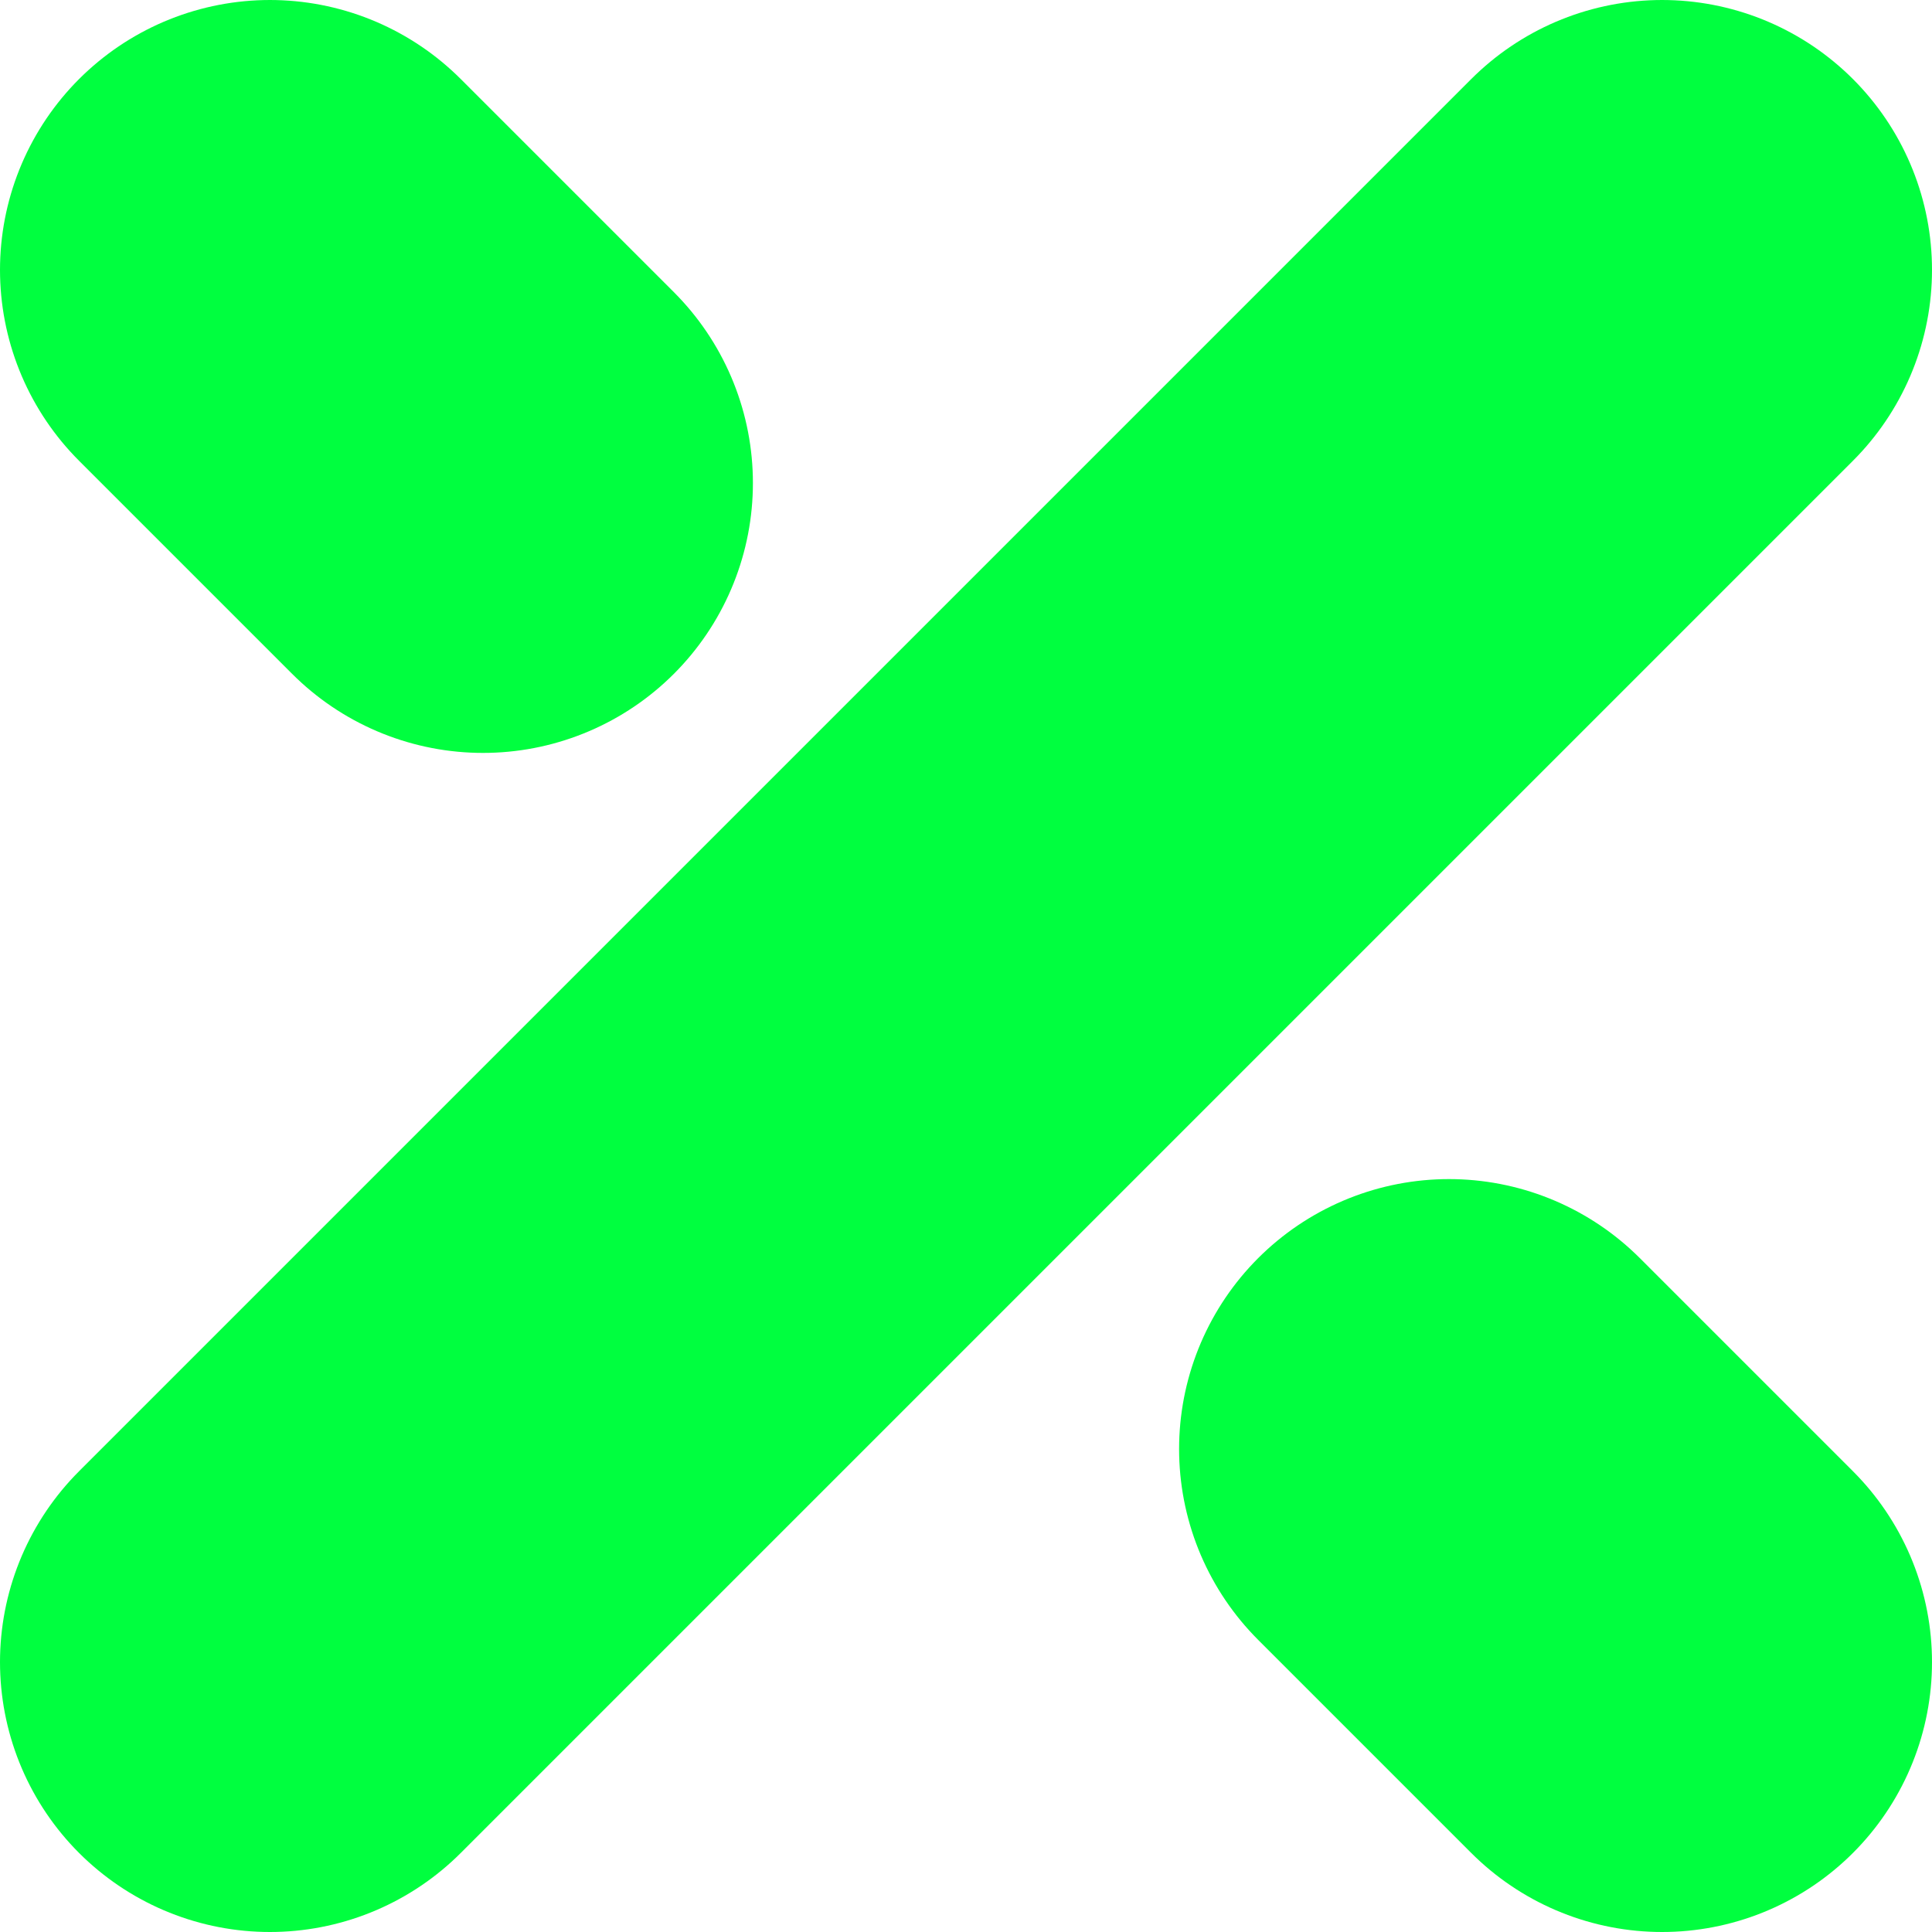
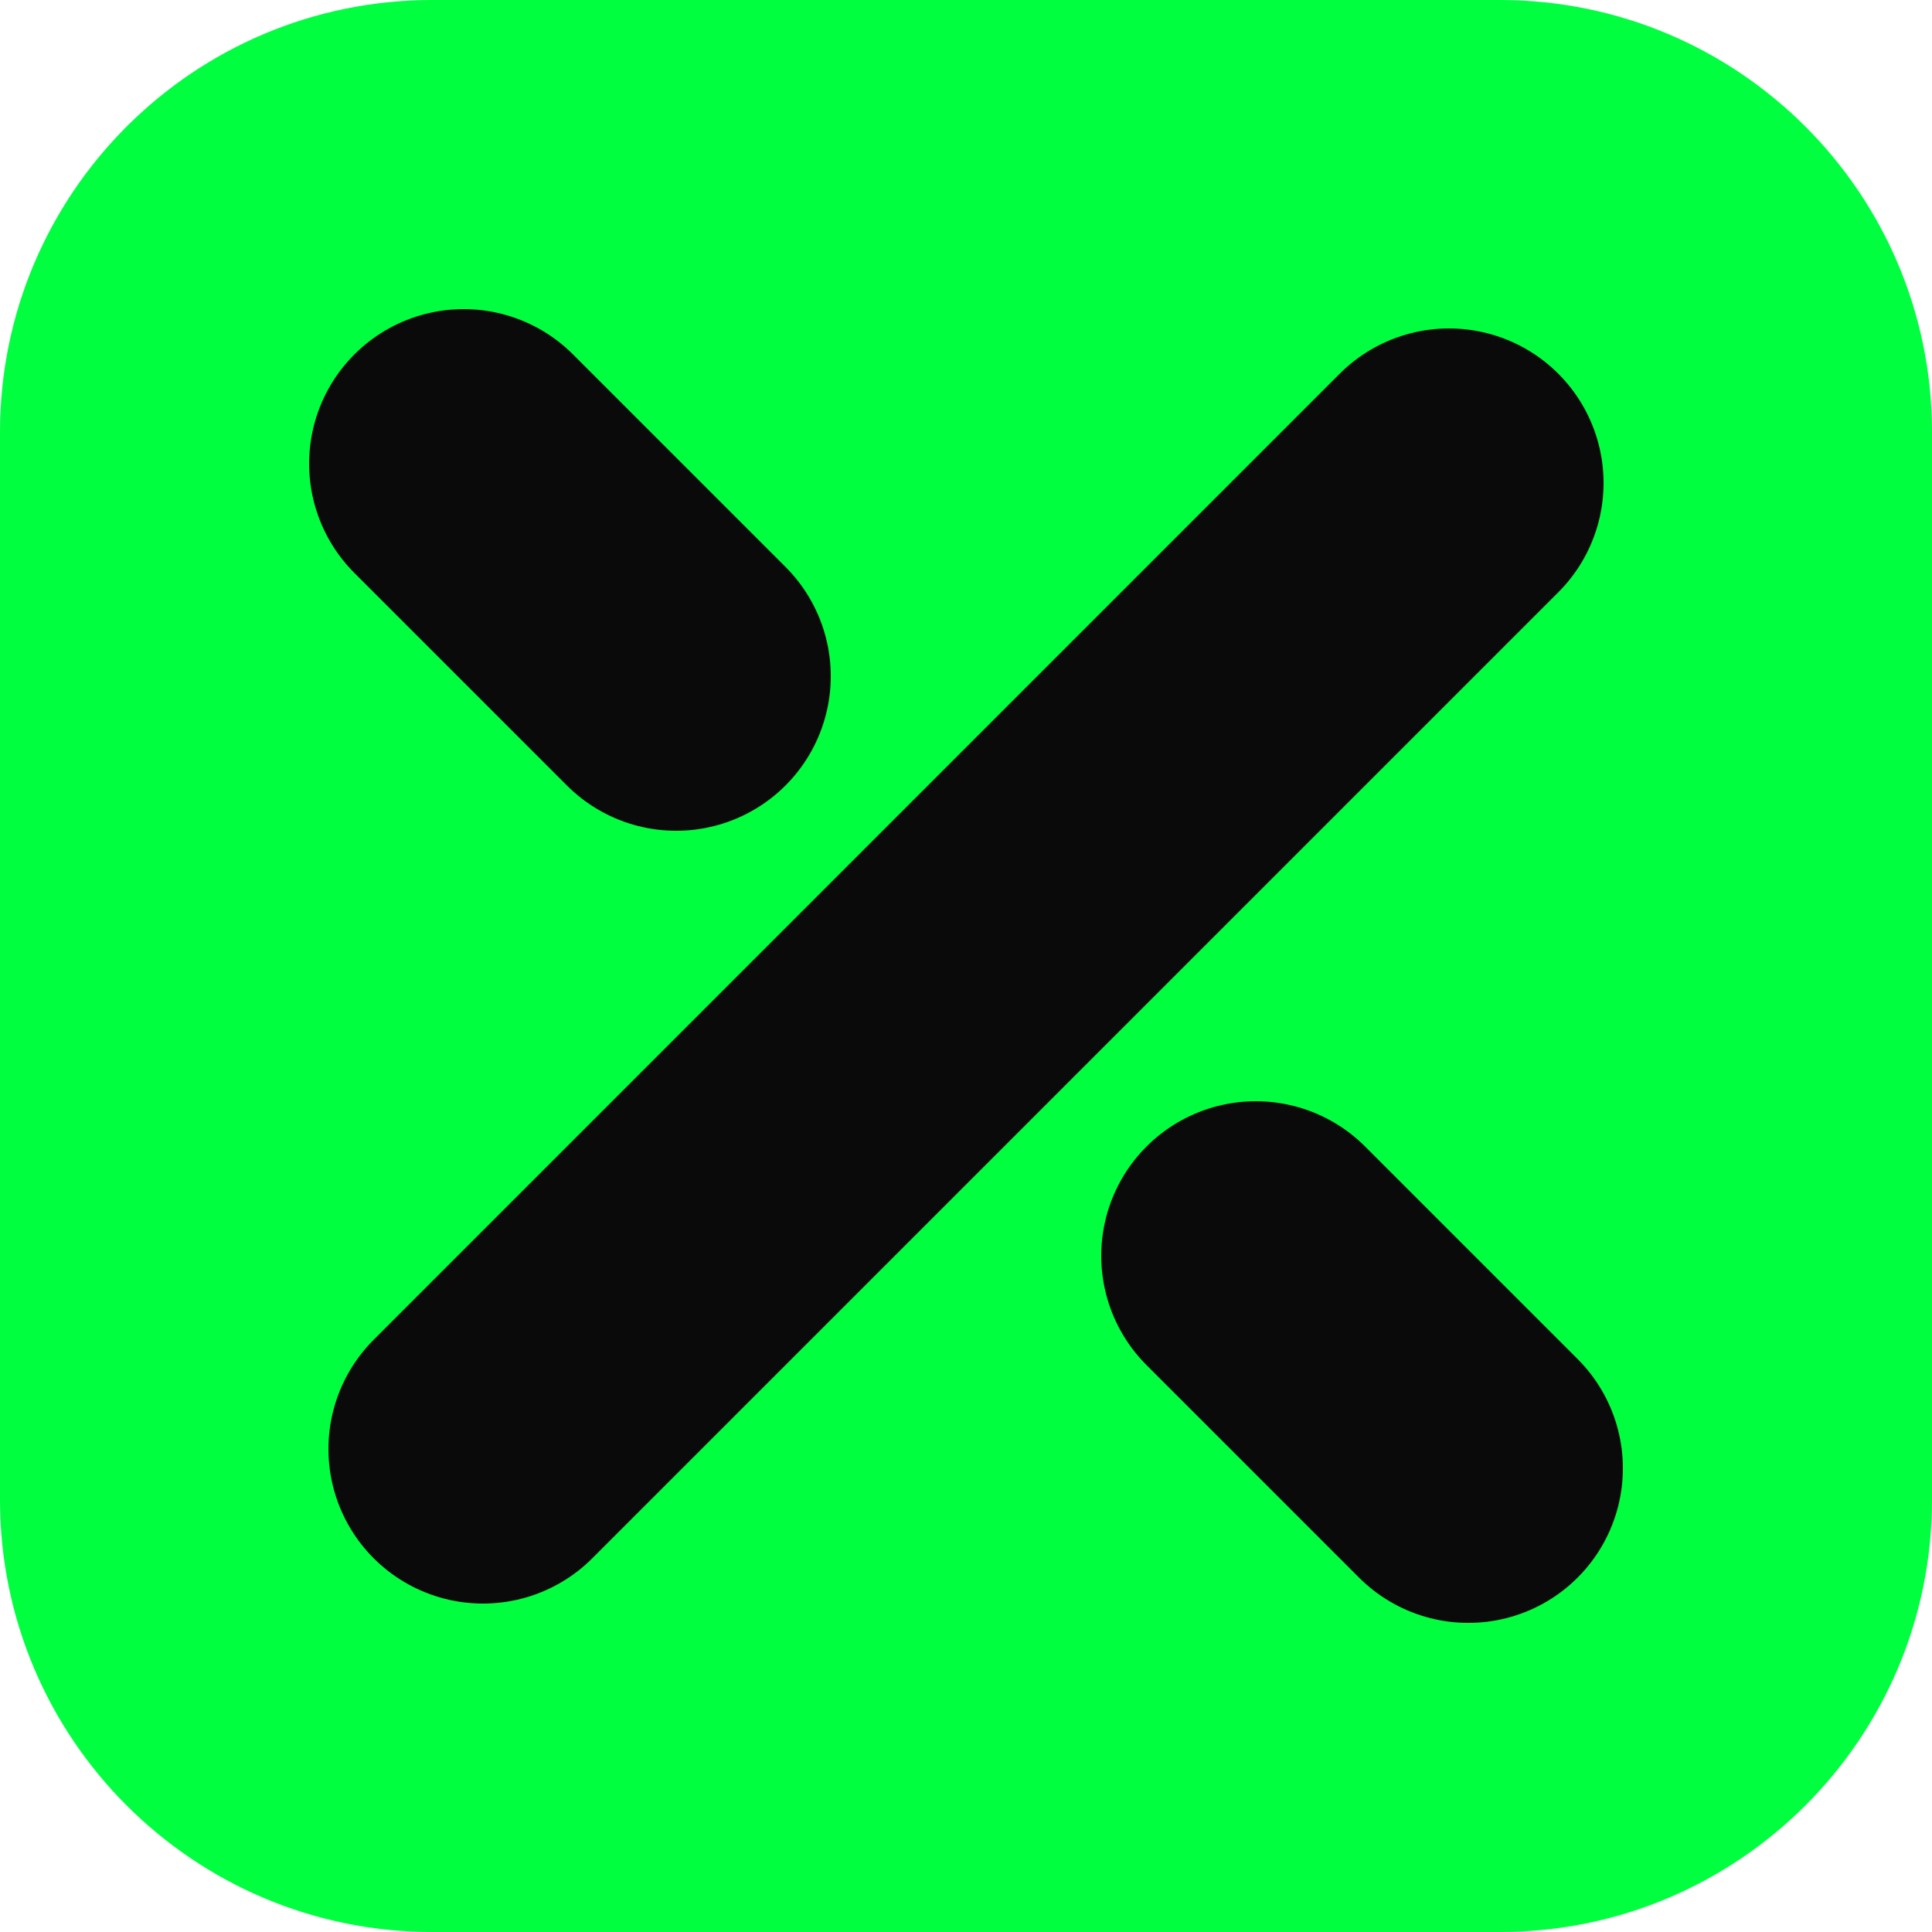
- <svg xmlns="http://www.w3.org/2000/svg" width="680" height="680" viewBox="16 16 68 68">
-   <g fill="none" stroke="#00ff3f" stroke-width="19" stroke-linecap="round">
-     <path d="M25.5 74.5L74.5 25.5" />
-     <path d="M25.5 25.5L33 33" />
-     <path d="M67 67L74.5 74.5" />
+ <svg xmlns="http://www.w3.org/2000/svg" width="1024" height="1024" viewBox="0 0 100 100">
+   <rect width="100" height="100" rx="22.37" fill="#00ff3f" style="fill:#00ff3f;fill:color(display-p3 0 1 0.24);" />
+   <g fill="none" stroke="#0a0a0a" stroke-width="16" stroke-linecap="round" style="stroke:#0a0a0a;stroke:color(display-p3 0.04 0.04 0.04);">
+     <path d="M25 75L75 25" />
+     <path d="M24 24L35 35" />
+     <path d="M65 65L76 76" />
  </g>
</svg>
